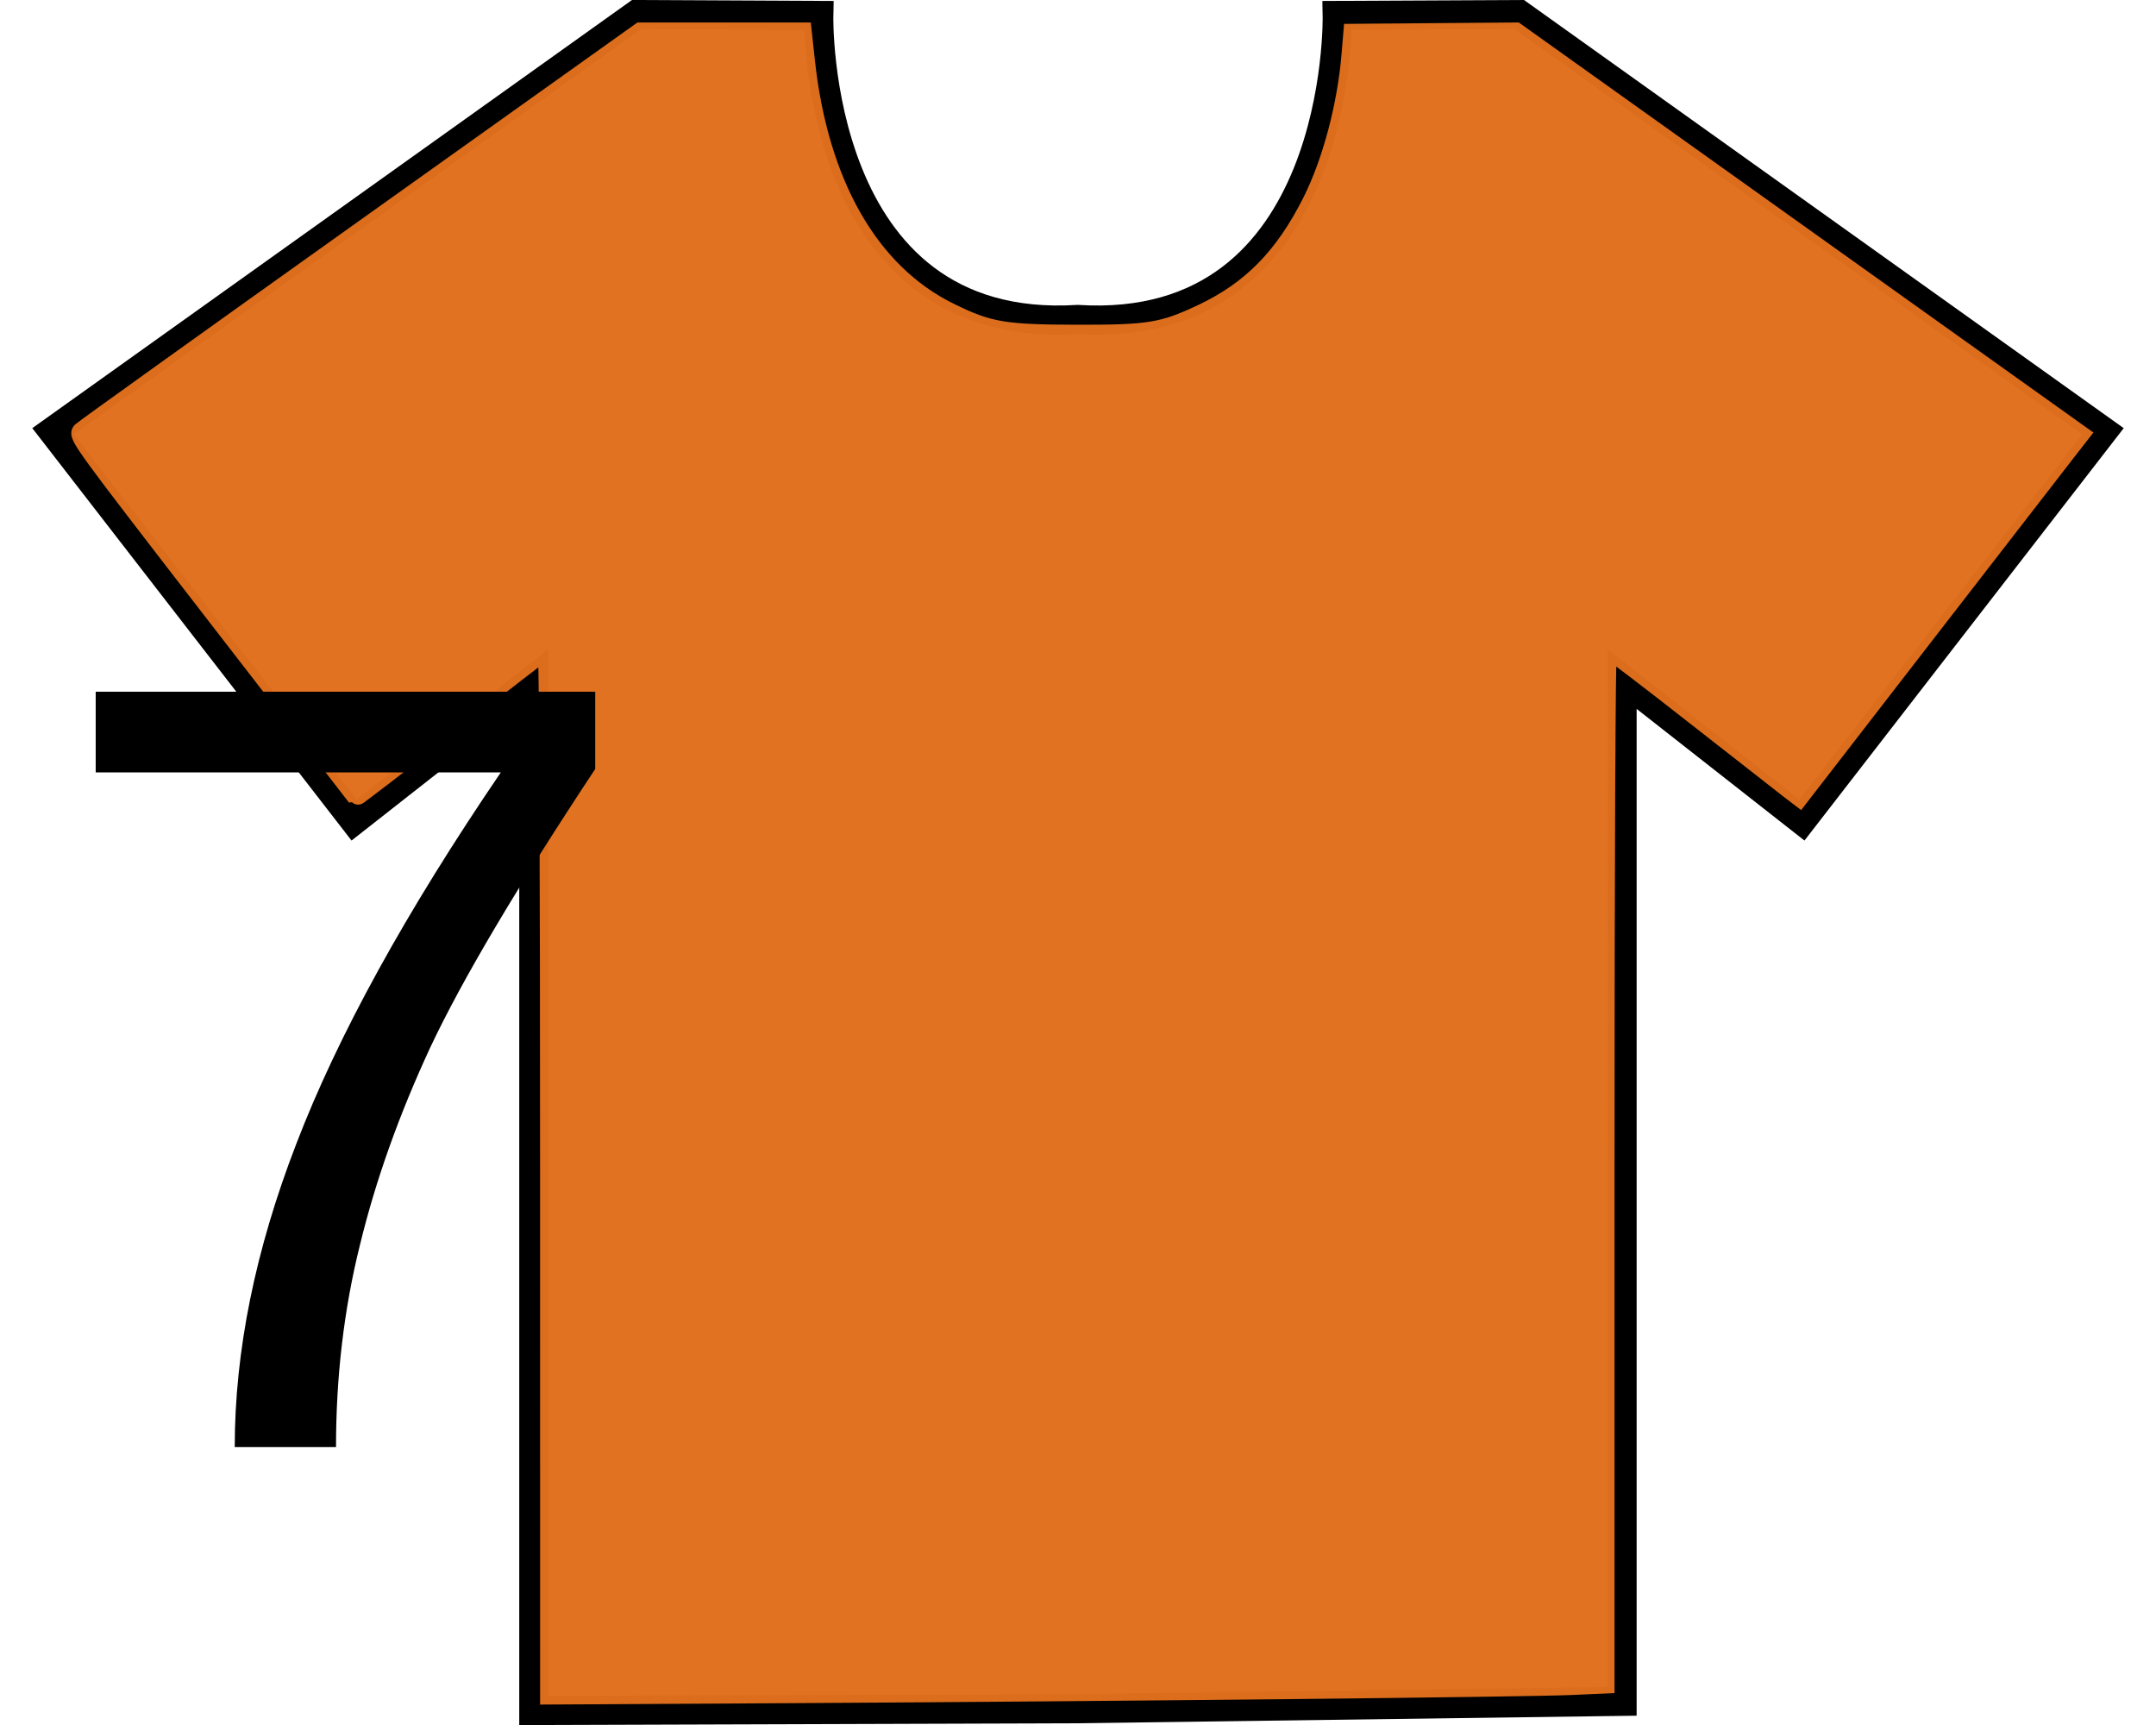
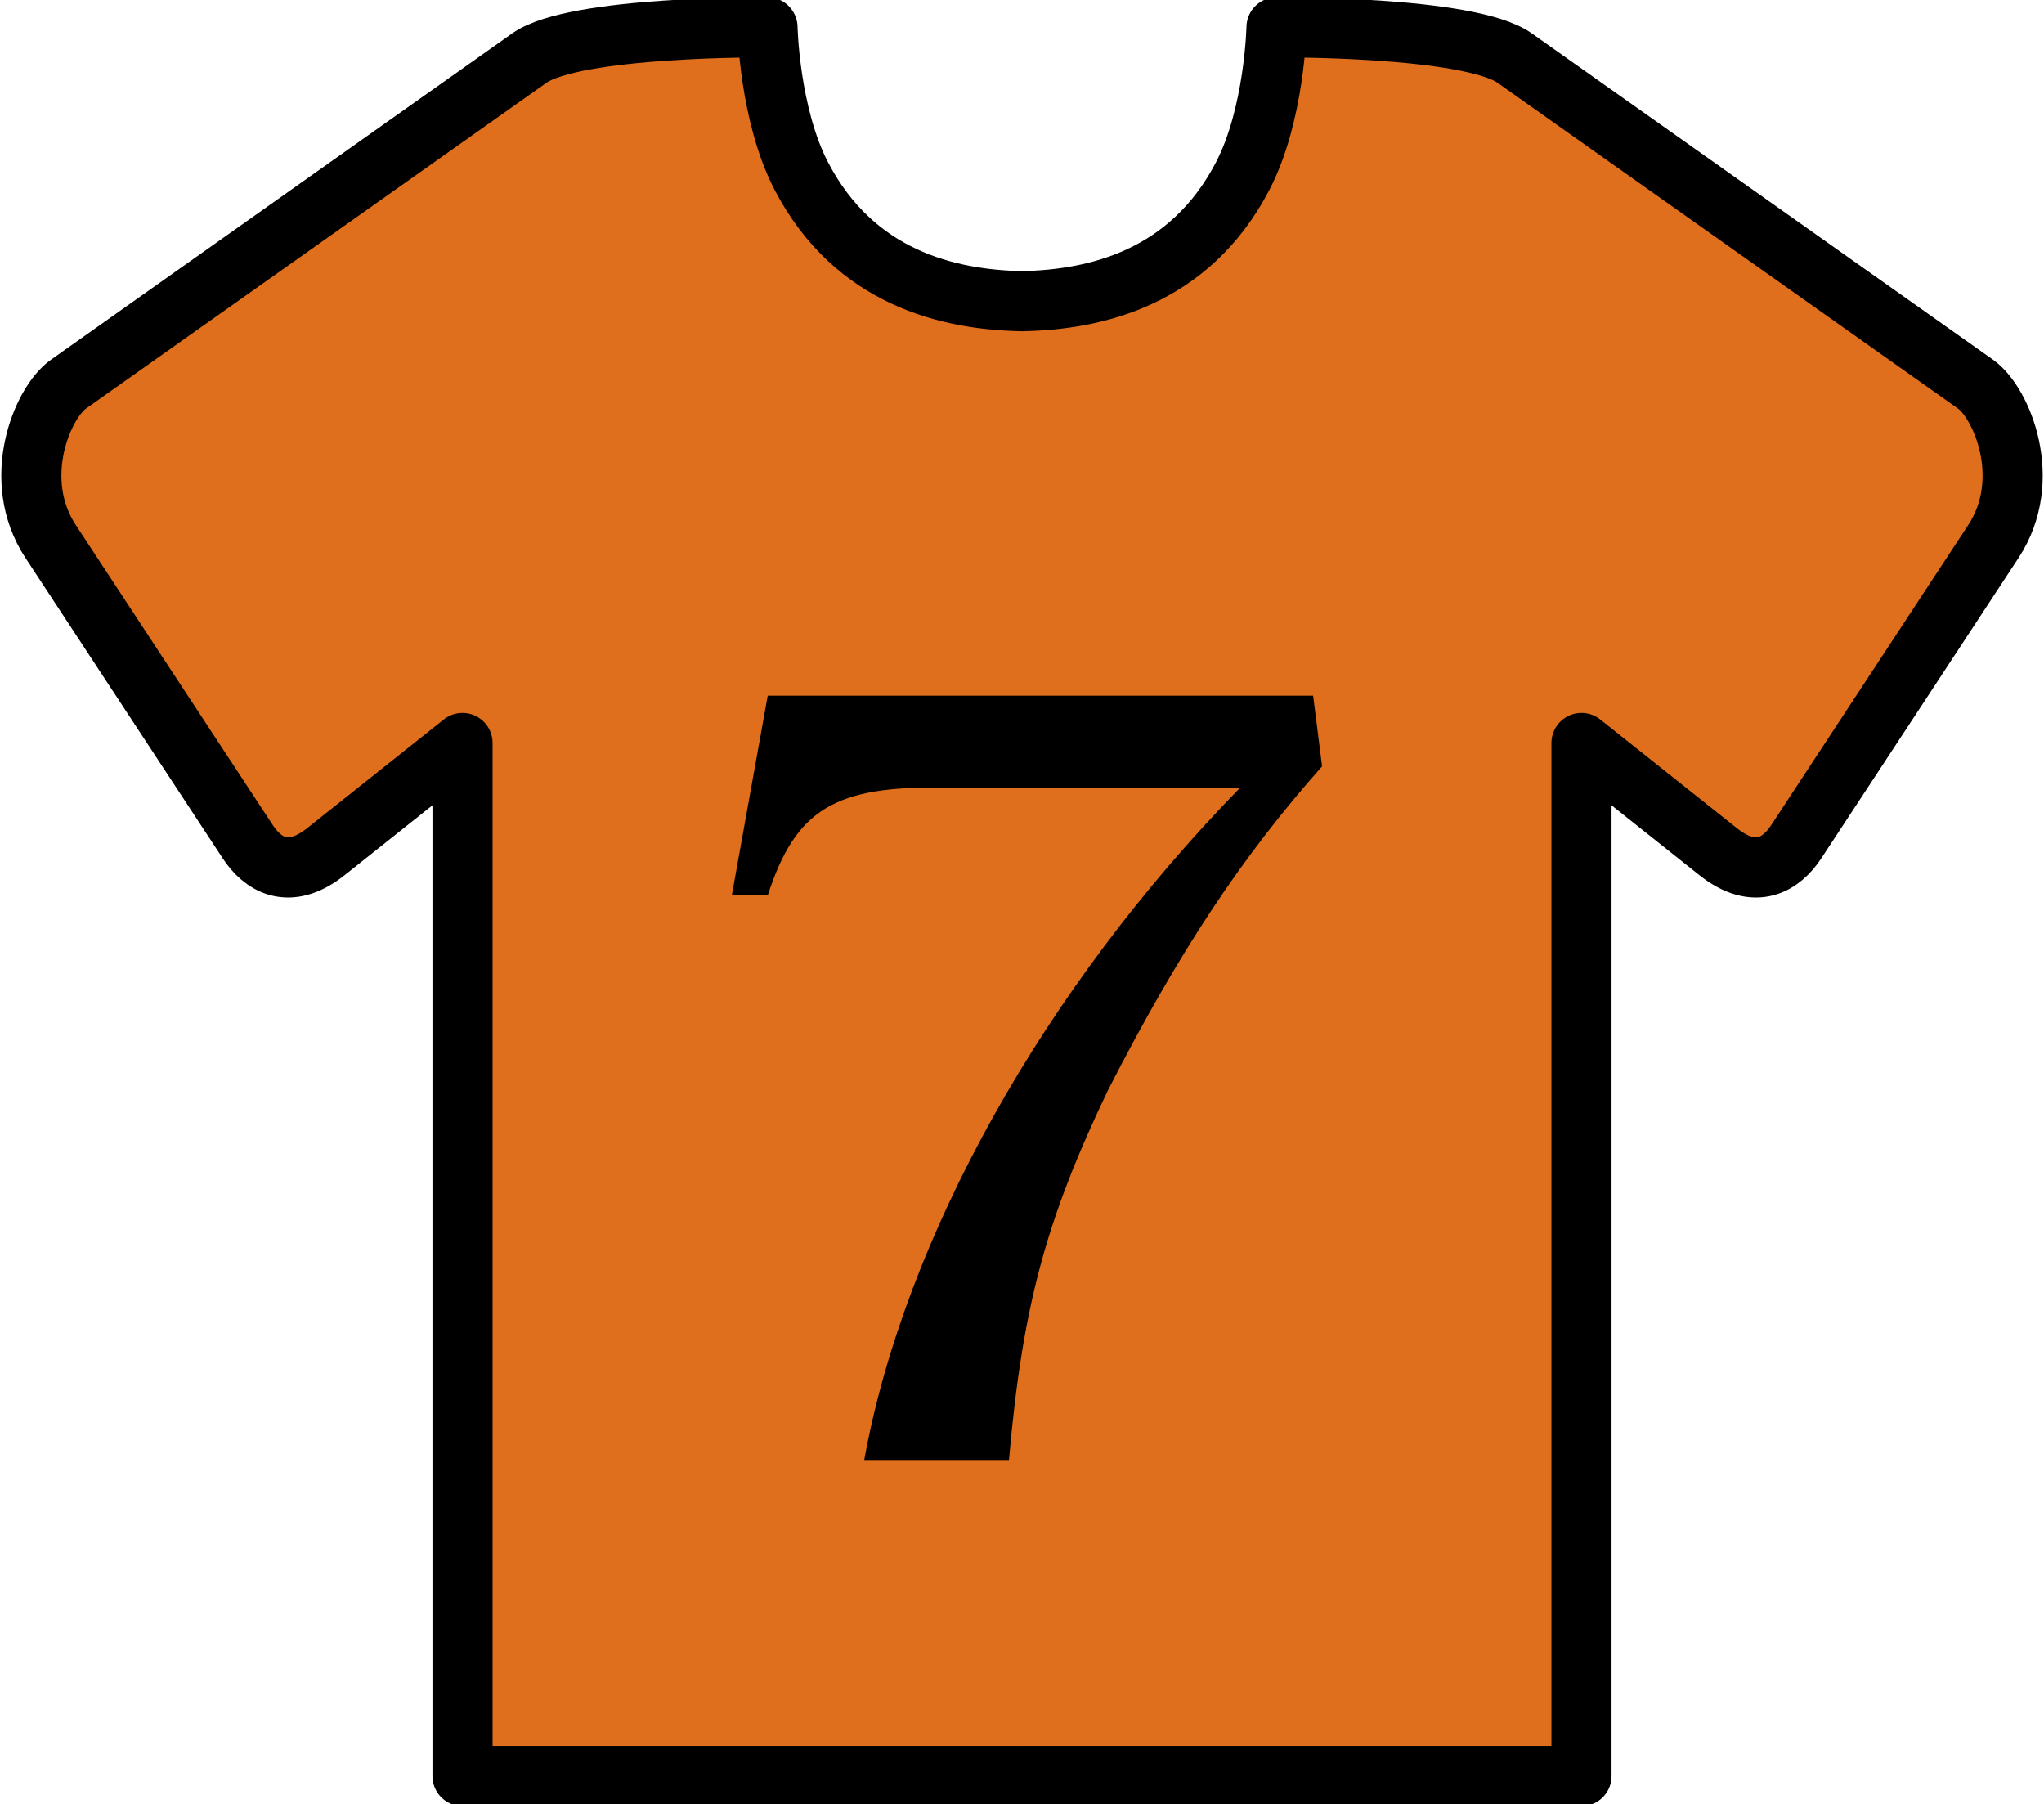
- <svg xmlns="http://www.w3.org/2000/svg" width="20mm" height="16mm" viewBox="0 0 19.036 15.7" version="1.1" id="svg8">
-   <defs id="defs2" />
-   <g id="layer2" transform="translate(0.2054946,-0.5324053)">
-     <path style="fill:none;stroke:#000000;stroke-width:0.265px;stroke-linecap:butt;stroke-linejoin:miter;stroke-opacity:1" d="m 11.672,0.673 1.658,-0.008 5.312,3.792 -2.74,3.539 -1.637,-1.284 v 9.305 l -4.953,0.067 -4.953,0.016 V 6.712 L 2.723,7.996 -0.017,4.457 5.295,0.665 l 1.658,0.008 c 0,0 -0.065,2.917 2.357,2.767 2.422,0.15 2.362,-2.767 2.362,-2.767 z" id="path5085-2" />
-     <path style="opacity:0.98;fill:#df6f1d;fill-opacity:1;stroke:#df6f1d;stroke-width:0.625;stroke-linecap:butt;stroke-linejoin:miter;stroke-miterlimit:4;stroke-dasharray:none;stroke-dashoffset:0;stroke-opacity:1;paint-order:normal" d="m 17.003,42.334 c 0,-11.025 -0.032,-17.989 -0.083,-17.971 -0.046,0.016 -1.535,1.169 -3.309,2.561 -1.775,1.392 -3.238,2.517 -3.252,2.5 -0.014,-0.017 -2.183,-2.821 -4.82,-6.231 C 0.975,17.291 0.753,16.988 0.906,16.844 0.994,16.761 5.357,13.634 10.602,9.896 l 9.536,-6.797 h 2.793 2.793 l 0.109,1.004 c 0.458,4.234 2.209,7.291 4.948,8.637 1.345,0.661 1.851,0.749 4.348,0.755 2.518,0.006 2.975,-0.068 4.33,-0.706 1.688,-0.794 2.82,-1.947 3.772,-3.842 0.685,-1.364 1.199,-3.296 1.345,-5.06 l 0.062,-0.743 2.812,-0.023 2.812,-0.023 9.711,6.929 9.711,6.929 -0.428,0.549 c -0.236,0.302 -2.411,3.111 -4.833,6.243 l -4.405,5.694 -0.324,-0.247 c -0.178,-0.136 -1.644,-1.282 -3.257,-2.547 -1.613,-1.265 -2.969,-2.3 -3.013,-2.3 -0.048,0 -0.081,7.271 -0.081,17.803 v 17.803 l -1.183,0.053 c -1.534,0.068 -15.813,0.218 -26.652,0.279 l -8.504,0.048 z" id="path5118" transform="scale(0.2645833)" />
-   </g>
-   <g id="layer3" transform="translate(0.2054946,-0.5324053)">
-     <text xml:space="preserve" style="font-style:normal;font-variant:normal;font-weight:normal;font-stretch:normal;font-size:10.583px;line-height:1.25;font-family:'MS Outlook';-inkscape-font-specification:'MS Outlook';letter-spacing:0px;word-spacing:0px;fill:#000000;fill-opacity:1;stroke:none;stroke-width:0.265" x="50%" y="50%" text-anchor="middle" id="text5123">
-       <tspan id="tspan5121" x="50%" y="13.7" style="font-style:normal;font-variant:normal;font-weight:normal;font-stretch:normal;font-size:10px;font-family:'Arial';-inkscape-font-specification:'Arial';stroke-width:0.265">7</tspan>
-     </text>
+ <svg xmlns="http://www.w3.org/2000/svg" width="68" height="60" version="1.1" viewBox="0 0 68 60">
+   <g stroke="#000">
+     <path d="m33.968 59.074h-18.581v-34.362l-4.541 3.612c-1.255 0.998-2.121 0.407-2.601-0.323l-6.562-9.993c-1.349-2.055-0.28-4.612 0.593-5.229l15.332-10.846c1.522-1.076 7.925-1.024 7.925-1.024s0.059 2.908 1.132 4.96c1.768 3.38 4.891 4.102 7.335 4.149 2.445-0.047 5.567-0.768 7.335-4.149 1.073-2.051 1.132-4.96 1.132-4.96s6.403-0.052 7.925 1.024l15.332 10.846c0.873 0.617 1.942 3.174 0.593 5.229l-6.562 9.993c-0.479 0.73-1.346 1.321-2.601 0.323l-4.541-3.612v34.362h-18.581" fill="#df6f1d" fill-rule="evenodd" stroke-linecap="round" stroke-linejoin="round" stroke-width="2" style="paint-order:markers fill stroke" />
+     <g fill="none" stroke-width="1px" aria-label="7">
+       <path d="m43.685 23.138h-18.144l-1.195 6.645h1.195c0.933-2.875 2.24-3.659 5.936-3.584h9.781c-6.533 6.683-11.163 14.971-12.507 22.362h4.816c0.448-5.115 1.232-7.989 3.285-12.283 2.389-4.667 4.48-7.803 7.131-10.789z" fill="#000" stroke="none" />
+     </g>
  </g>
</svg>
